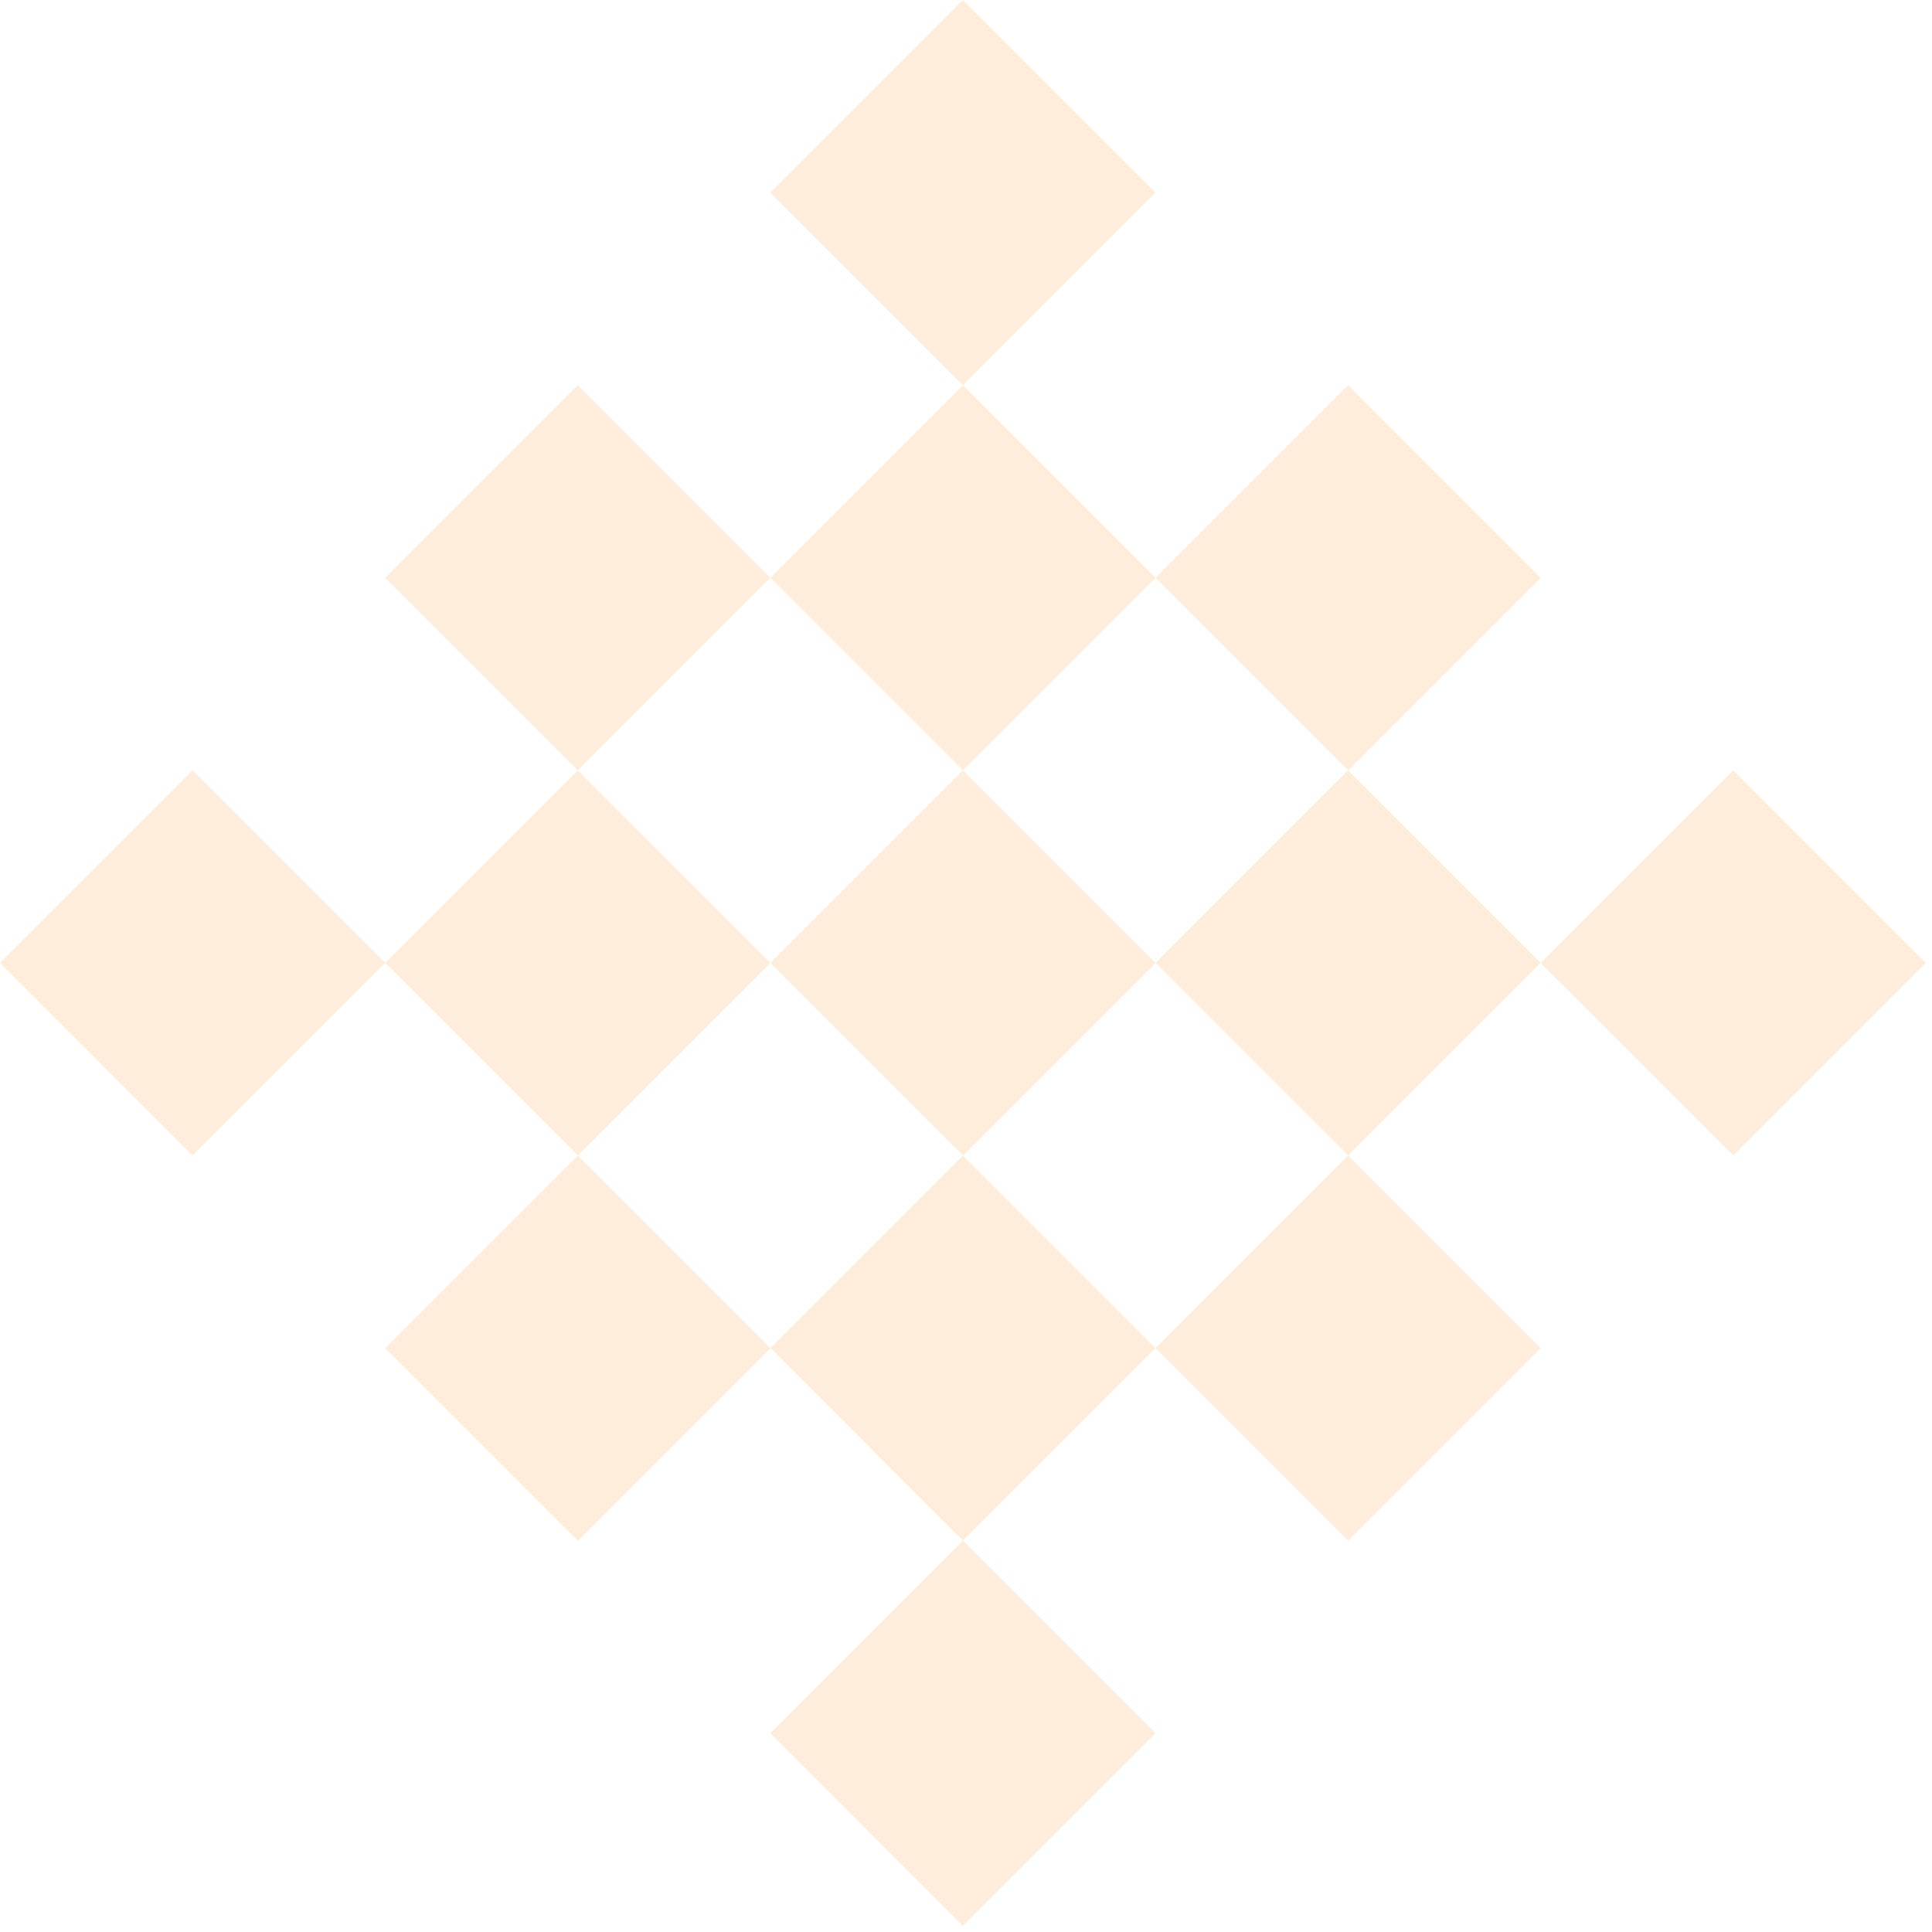
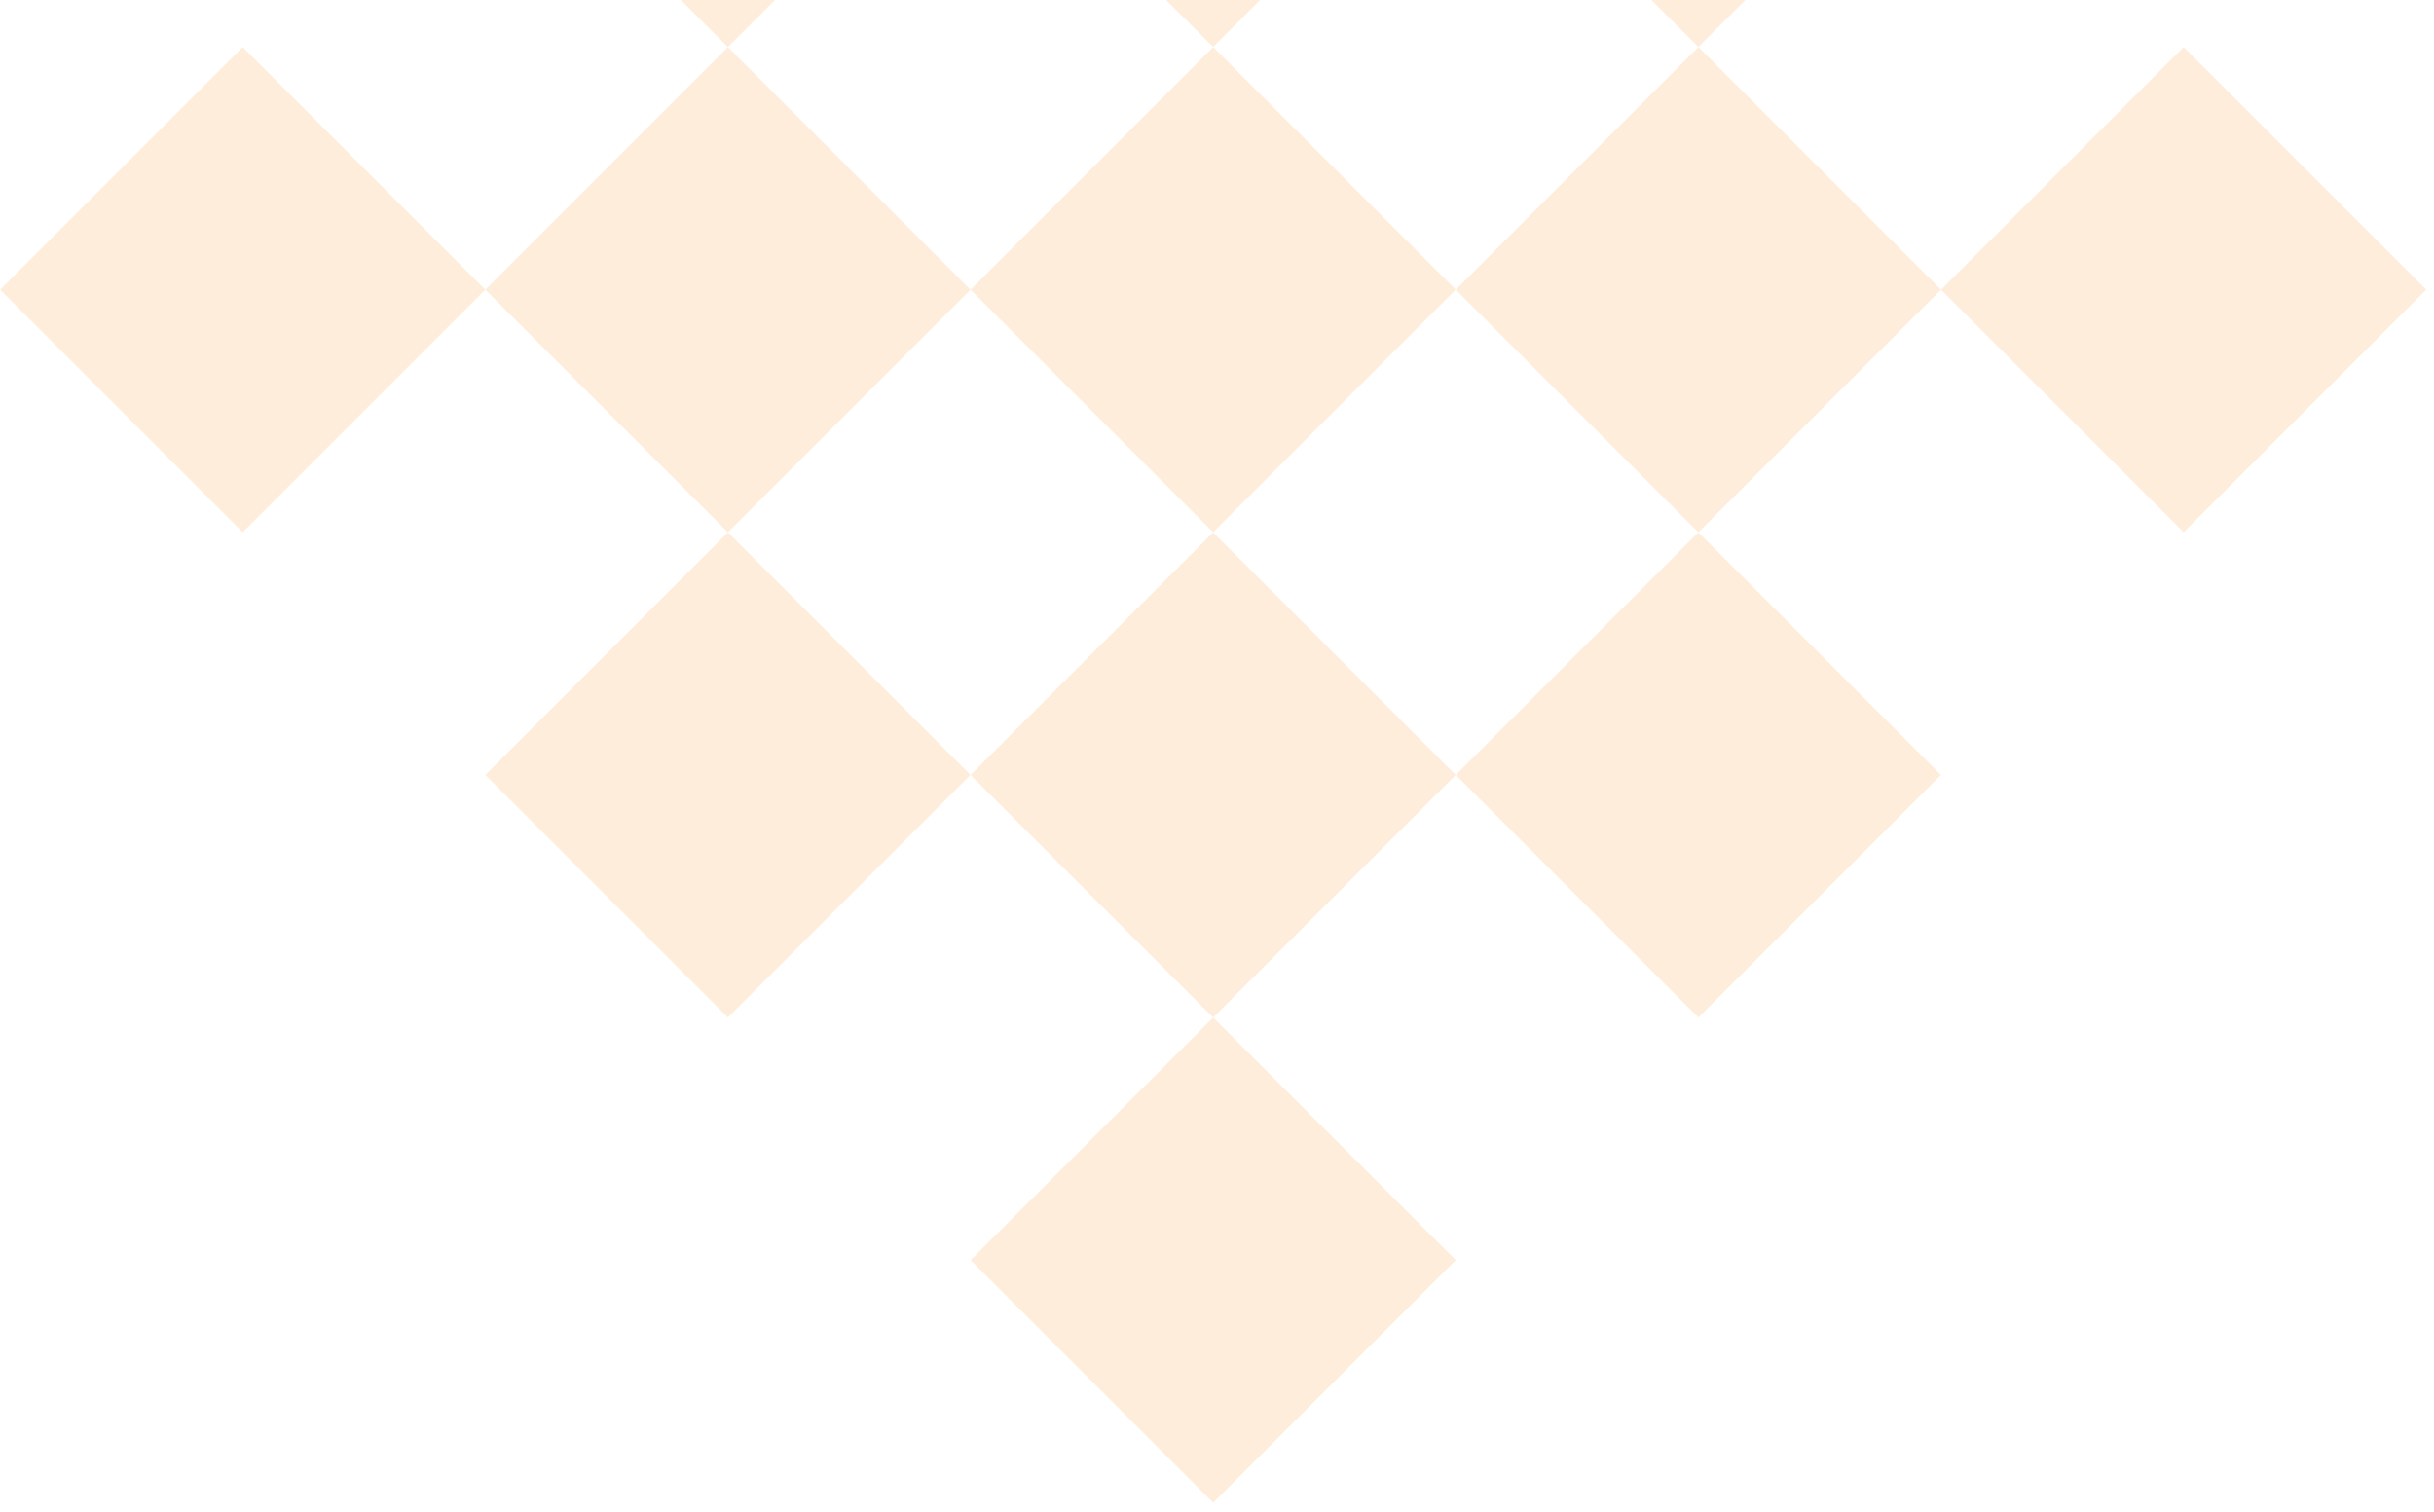
- <svg xmlns="http://www.w3.org/2000/svg" width="227" height="227" viewBox="0 0 227 227" fill="none">
+ <svg xmlns="http://www.w3.org/2000/svg" width="227" height="141" viewBox="0 0 227 141" fill="none">
  <g opacity="0.5">
-     <rect x="0.003" y="113.14" width="32" height="32" transform="rotate(-45 0.00292969 113.14)" fill="#FF9B38" fill-opacity="0.35" />
-     <rect x="45.258" y="113.14" width="32" height="32" transform="rotate(-45 45.2585 113.14)" fill="#FF9B38" fill-opacity="0.35" />
-     <rect x="45.258" y="67.882" width="32" height="32" transform="rotate(-45 45.2578 67.8823)" fill="#FF9B38" fill-opacity="0.35" />
-     <rect x="45.258" y="158.398" width="32" height="32" transform="rotate(-45 45.2578 158.398)" fill="#FF9B38" fill-opacity="0.35" />
-     <rect x="90.513" y="113.14" width="32" height="32" transform="rotate(-45 90.5126 113.14)" fill="#FF9B38" fill-opacity="0.35" />
-     <rect x="90.512" y="67.882" width="32" height="32" transform="rotate(-45 90.512 67.8823)" fill="#FF9B38" fill-opacity="0.35" />
-     <rect x="135.768" y="67.882" width="32" height="32" transform="rotate(-45 135.768 67.8823)" fill="#FF9B38" fill-opacity="0.35" />
-     <rect x="90.513" y="22.632" width="32" height="32" transform="rotate(-45 90.5127 22.6323)" fill="#FF9B38" fill-opacity="0.35" />
-     <rect x="90.514" y="158.398" width="32" height="32" transform="rotate(-45 90.5139 158.398)" fill="#FF9B38" fill-opacity="0.35" />
-     <rect x="90.513" y="203.648" width="32" height="32" transform="rotate(-45 90.5127 203.648)" fill="#FF9B38" fill-opacity="0.35" />
-     <rect x="135.768" y="158.398" width="32" height="32" transform="rotate(-45 135.768 158.398)" fill="#FF9B38" fill-opacity="0.35" />
-     <rect x="181.022" y="113.14" width="32" height="32" transform="rotate(-45 181.022 113.14)" fill="#FF9B38" fill-opacity="0.35" />
-     <rect x="135.768" y="113.14" width="32" height="32" transform="rotate(-45 135.768 113.14)" fill="#FF9B38" fill-opacity="0.35" />
+     <rect x="0.003" y="27.016" width="32" height="32" transform="rotate(-45 0.00292969 27.0156)" fill="#FF9B38" fill-opacity="0.35" />
+     <rect x="45.258" y="27.016" width="32" height="32" transform="rotate(-45 45.2583 27.0156)" fill="#FF9B38" fill-opacity="0.35" />
+     <rect x="45.258" y="-18.242" width="32" height="32" transform="rotate(-45 45.2578 -18.2422)" fill="#FF9B38" fill-opacity="0.35" />
+     <rect x="45.258" y="72.273" width="32" height="32" transform="rotate(-45 45.2578 72.2734)" fill="#FF9B38" fill-opacity="0.35" />
+     <rect x="90.513" y="27.016" width="32" height="32" transform="rotate(-45 90.5127 27.0156)" fill="#FF9B38" fill-opacity="0.35" />
+     <rect x="90.512" y="-18.242" width="32" height="32" transform="rotate(-45 90.5122 -18.2422)" fill="#FF9B38" fill-opacity="0.35" />
+     <rect x="135.768" y="-18.242" width="32" height="32" transform="rotate(-45 135.768 -18.2422)" fill="#FF9B38" fill-opacity="0.35" />
+     <rect x="90.514" y="72.273" width="32" height="32" transform="rotate(-45 90.5142 72.2734)" fill="#FF9B38" fill-opacity="0.35" />
+     <rect x="90.513" y="117.523" width="32" height="32" transform="rotate(-45 90.5127 117.523)" fill="#FF9B38" fill-opacity="0.35" />
+     <rect x="135.768" y="72.273" width="32" height="32" transform="rotate(-45 135.768 72.2734)" fill="#FF9B38" fill-opacity="0.35" />
+     <rect x="181.022" y="27.016" width="32" height="32" transform="rotate(-45 181.022 27.0156)" fill="#FF9B38" fill-opacity="0.35" />
+     <rect x="135.768" y="27.016" width="32" height="32" transform="rotate(-45 135.768 27.0156)" fill="#FF9B38" fill-opacity="0.35" />
  </g>
</svg>
